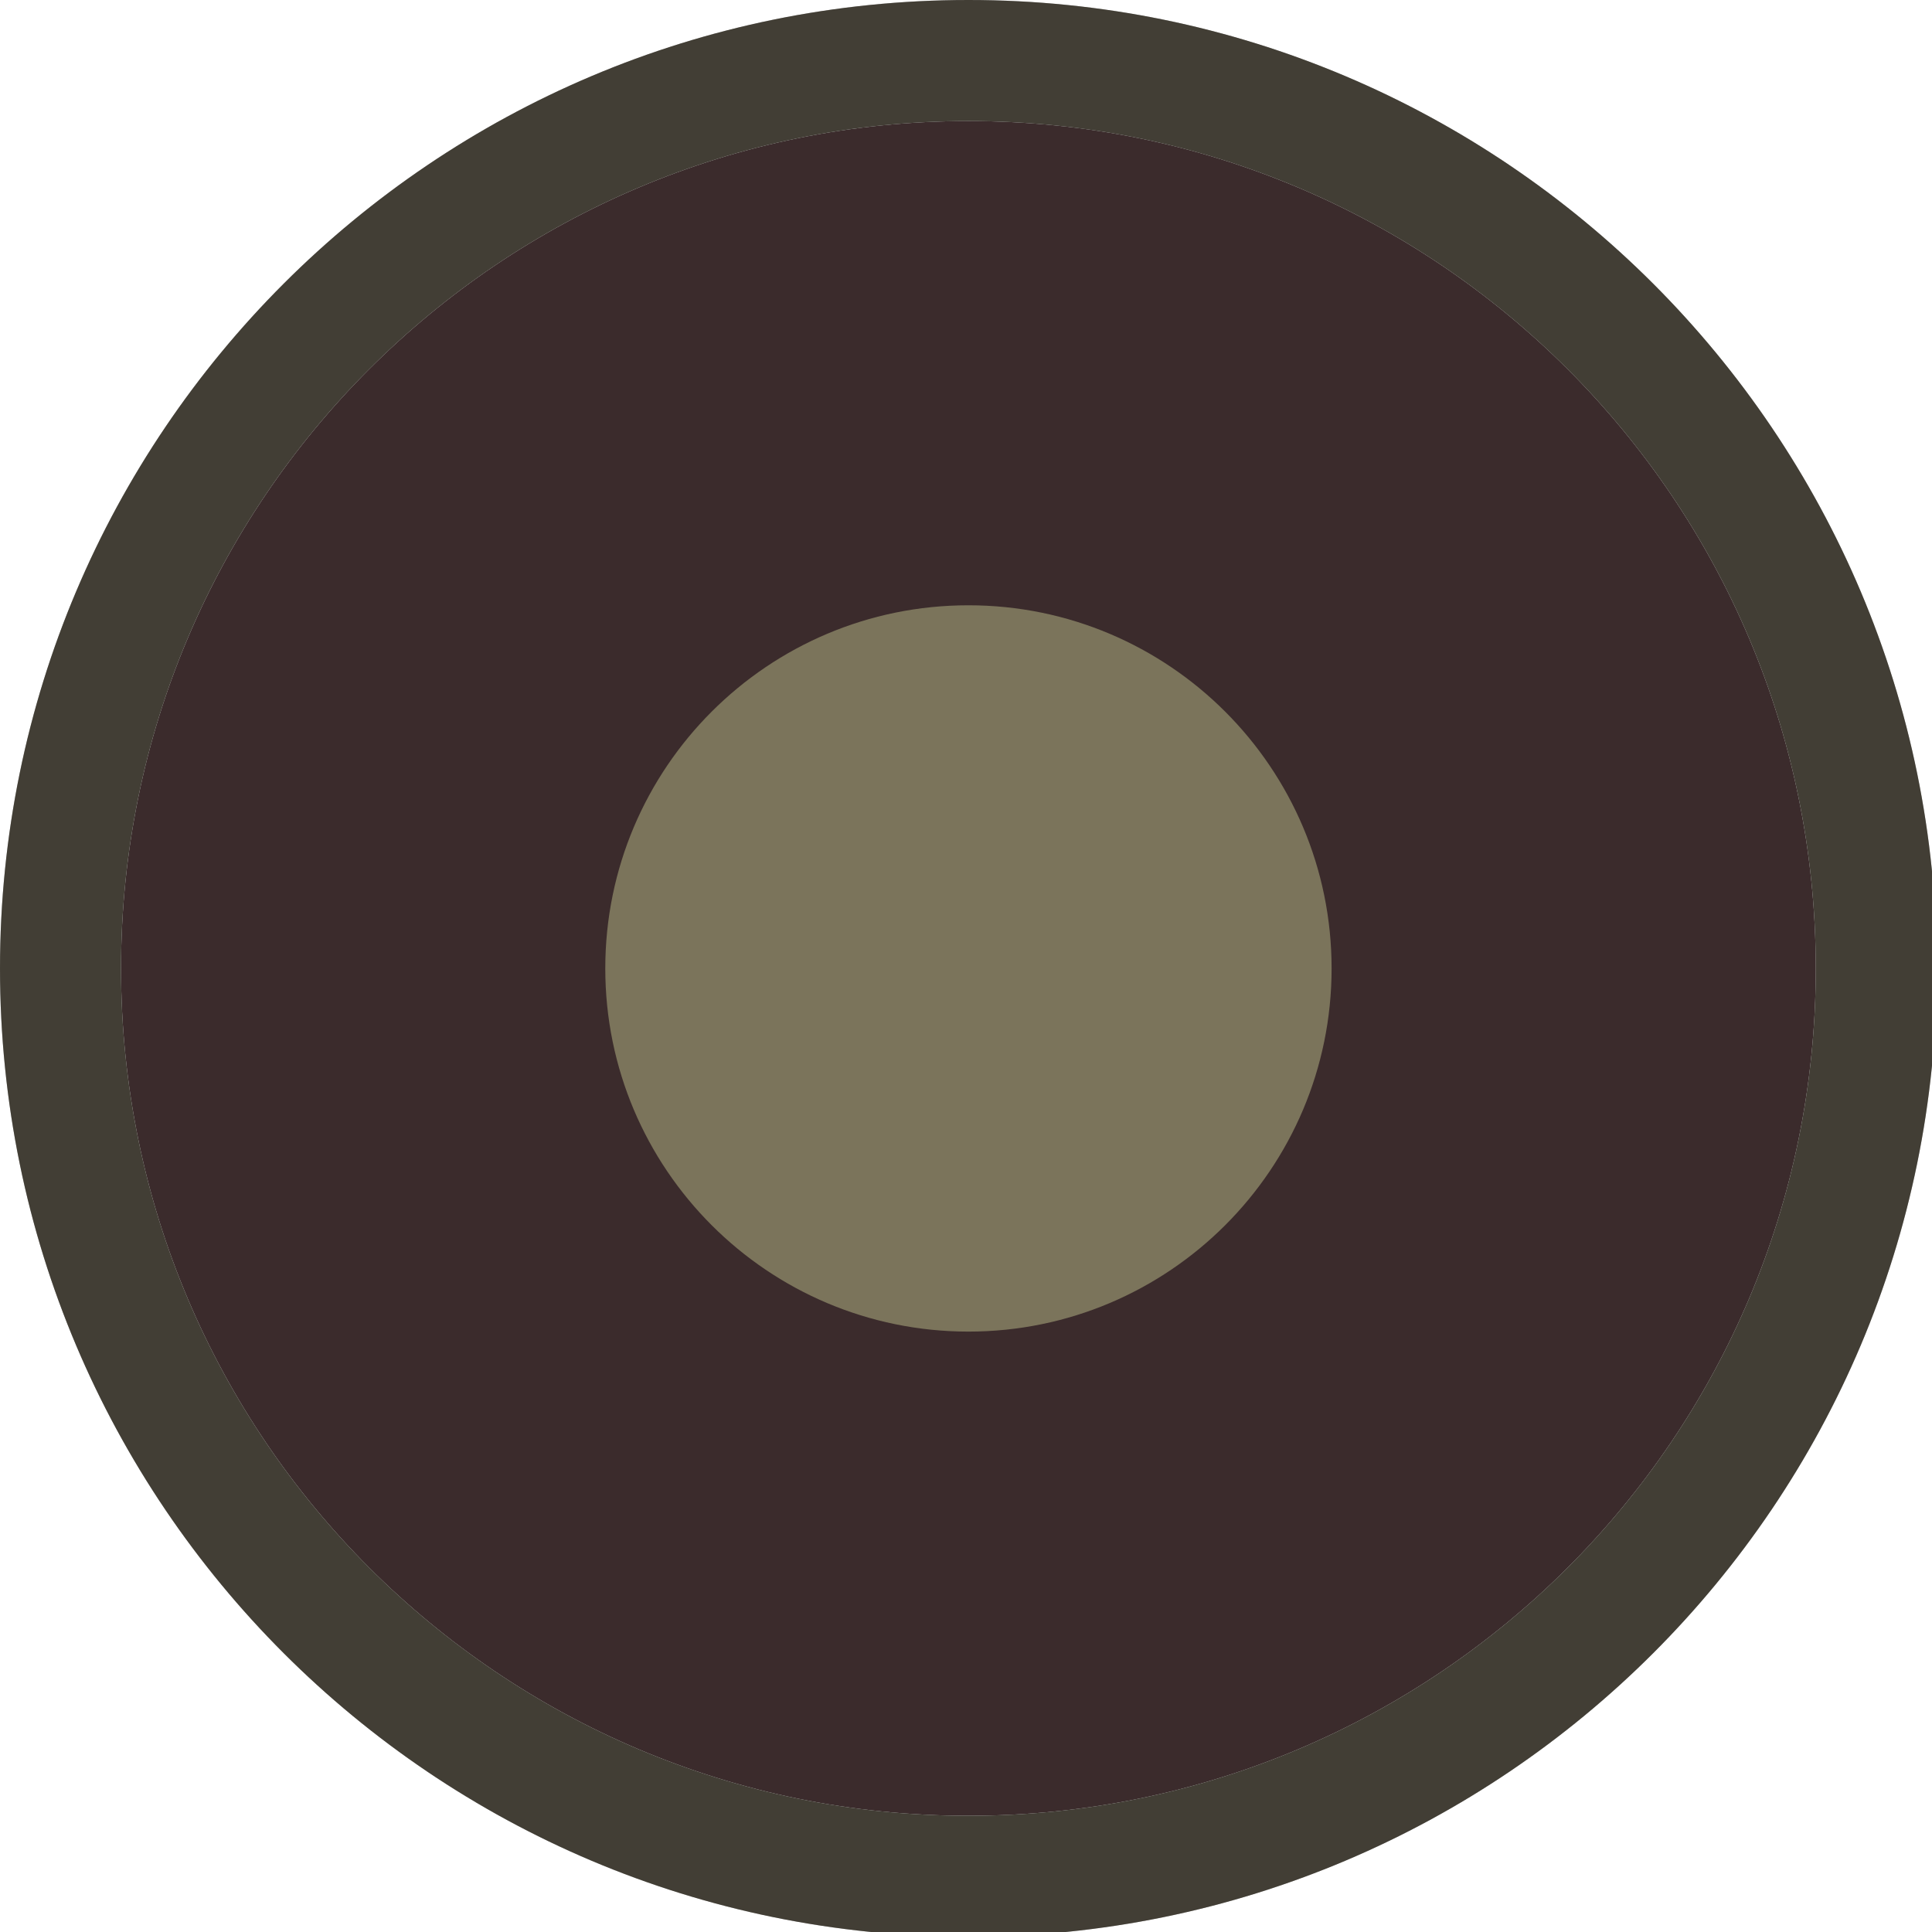
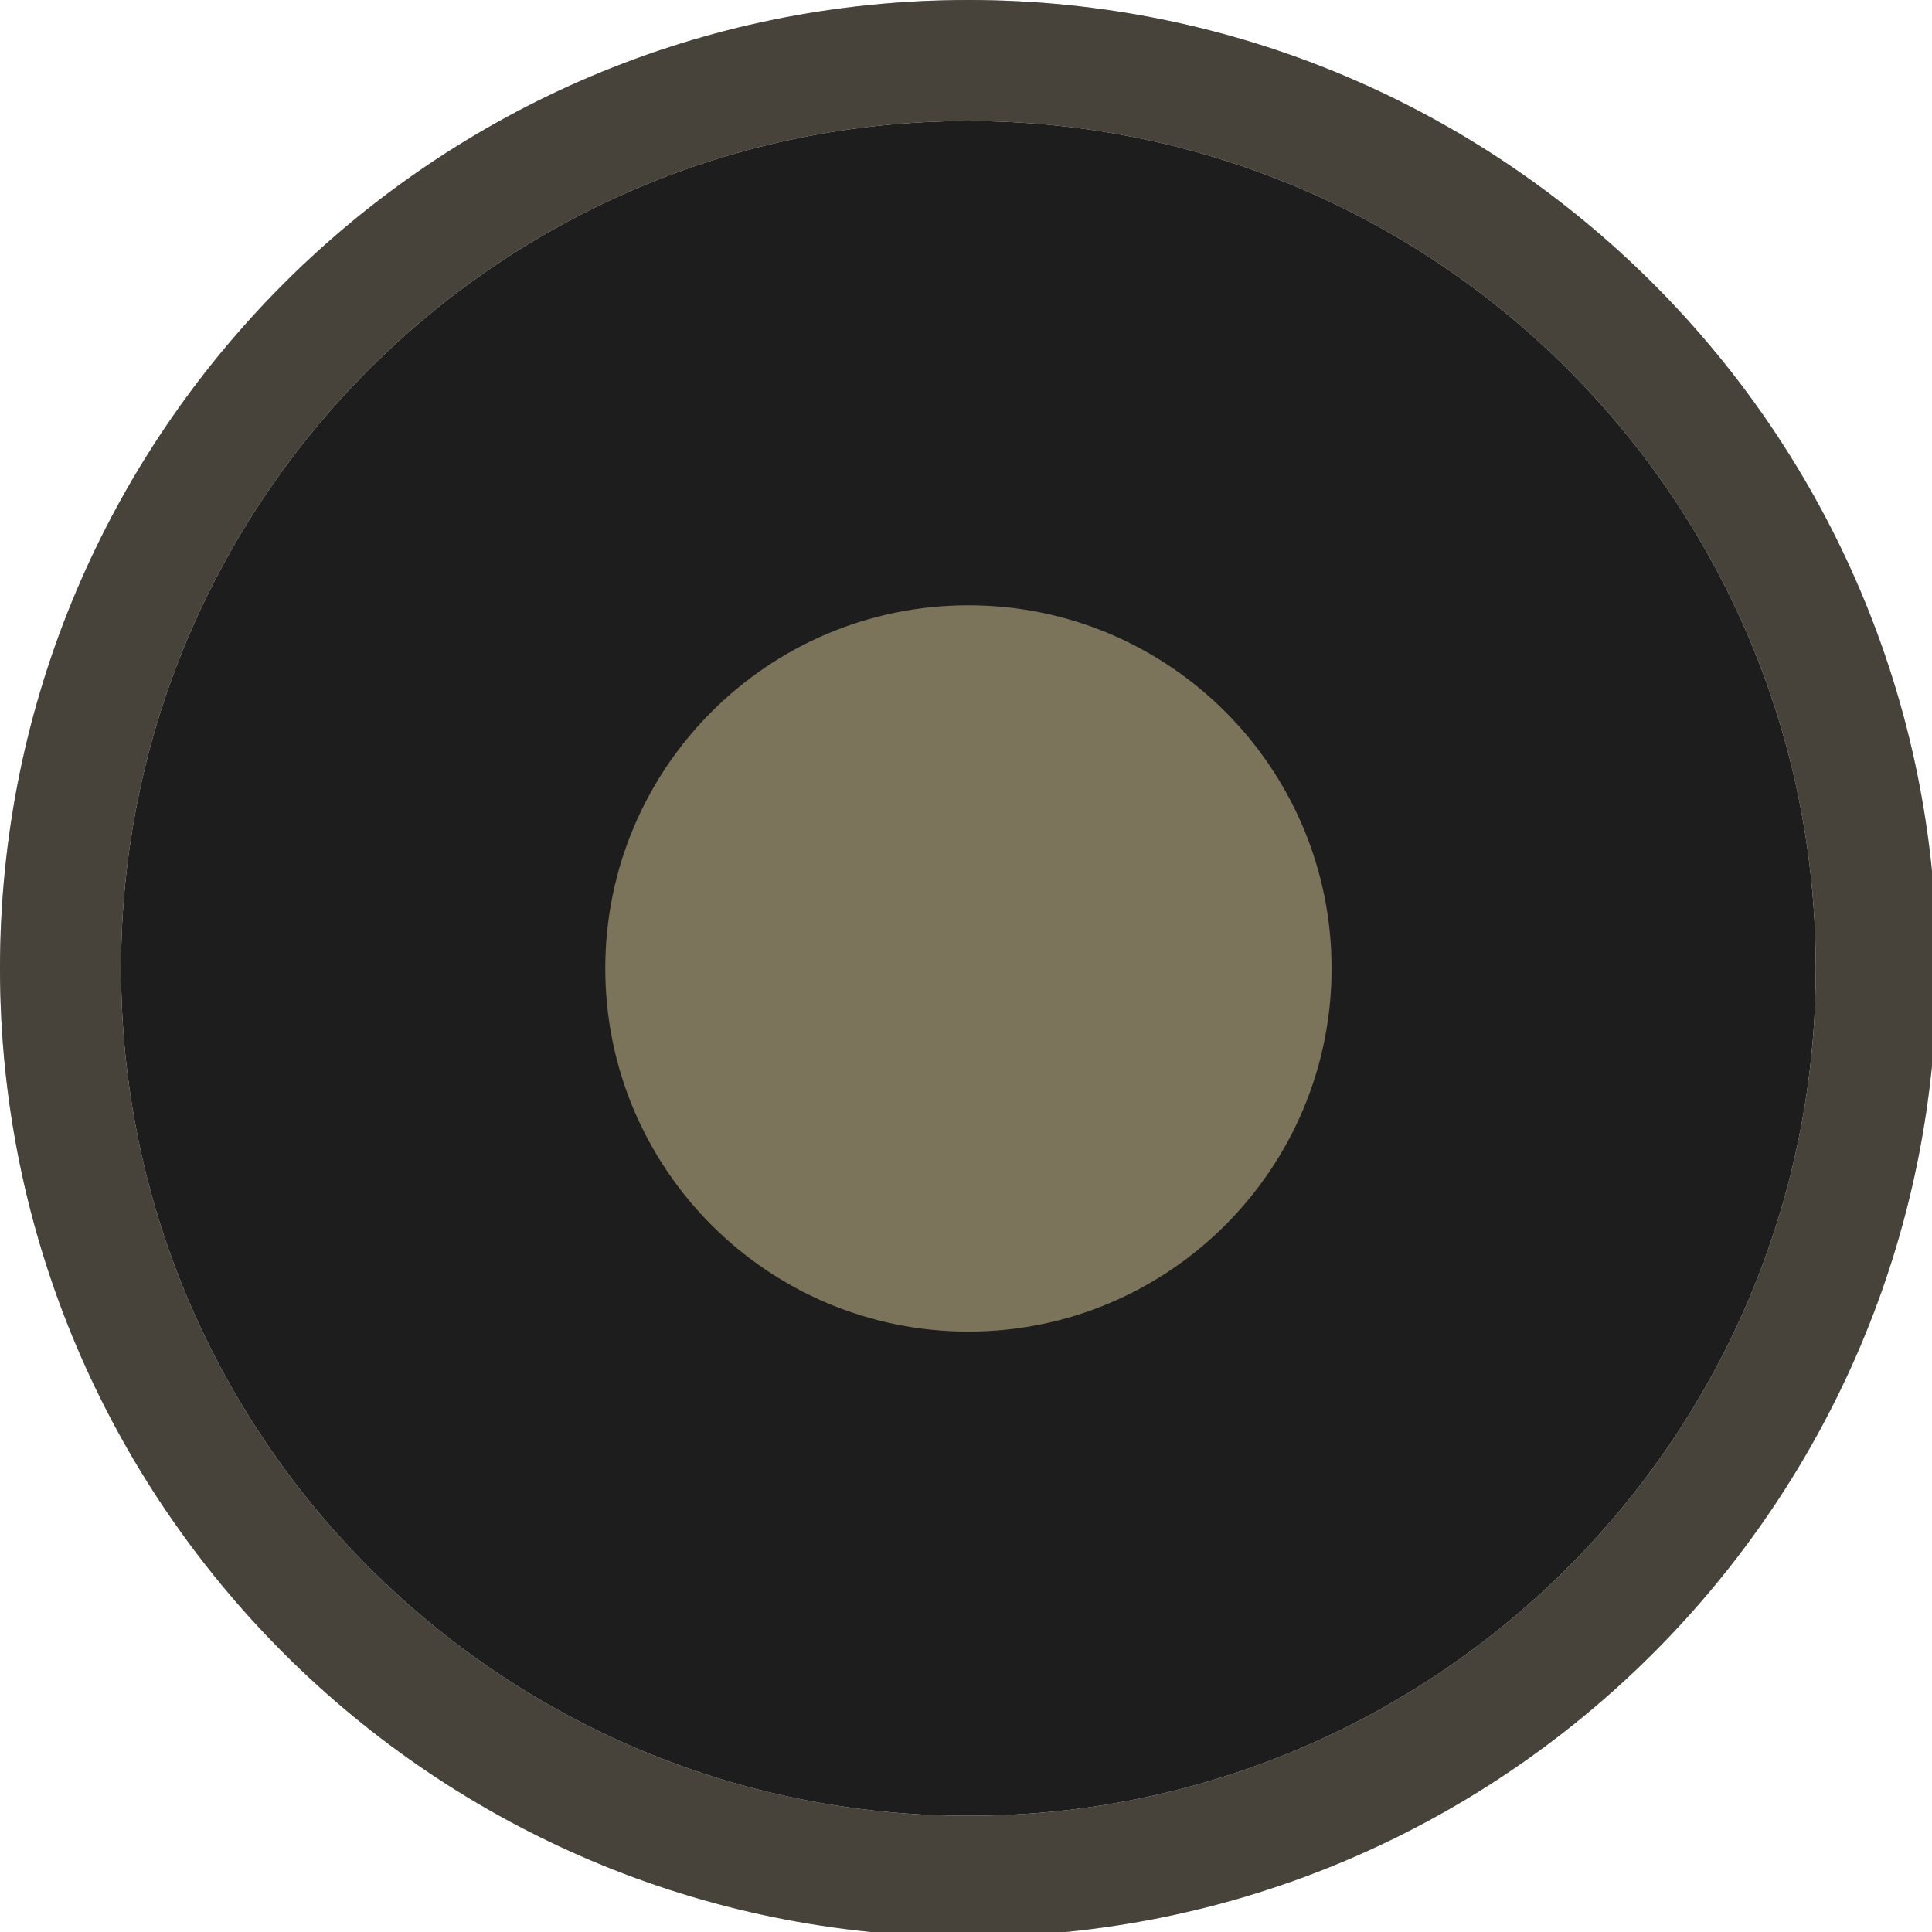
<svg xmlns="http://www.w3.org/2000/svg" width="133pt" height="133pt" viewBox="0 0 133 133" version="1.1">
  <g id="surface1">
-     <path style=" stroke:none;fill-rule:nonzero;fill:#3b2b2c;fill-opacity:1;" d="M 125 66.668 C 125 98.895 98.895 125 66.668 125 C 34.441 125 8.332 98.895 8.332 66.668 C 8.332 34.441 34.441 8.332 66.668 8.332 C 98.895 8.332 125 34.441 125 66.668 Z M 125 66.668 " />
-     <path style=" stroke:none;fill-rule:nonzero;fill:#1d1d1d;fill-opacity:1;" d="M 66.668 0 C 29.852 0 0 29.852 0 66.668 C 0 103.484 29.852 133.332 66.668 133.332 C 103.484 133.332 133.332 103.484 133.332 66.668 C 133.332 29.852 103.484 0 66.668 0 Z M 66.668 8.332 C 98.895 8.332 125 34.441 125 66.668 C 125 98.895 98.895 125 66.668 125 C 34.441 125 8.332 98.895 8.332 66.668 C 8.332 34.441 34.441 8.332 66.668 8.332 Z M 66.668 8.332 " />
+     <path style=" stroke:none;fill-rule:nonzero;fill:#1d1d1d;fill-opacity:1;" d="M 125 66.668 C 125 98.895 98.895 125 66.668 125 C 34.441 125 8.332 98.895 8.332 66.668 C 8.332 34.441 34.441 8.332 66.668 8.332 C 98.895 8.332 125 34.441 125 66.668 Z M 125 66.668 " />
+     <path style=" stroke:none;fill-rule:nonzero;fill:#232323;fill-opacity:1;" d="M 66.668 0 C 29.852 0 0 29.852 0 66.668 C 0 103.484 29.852 133.332 66.668 133.332 C 103.484 133.332 133.332 103.484 133.332 66.668 C 133.332 29.852 103.484 0 66.668 0 Z M 66.668 8.332 C 98.895 8.332 125 34.441 125 66.668 C 125 98.895 98.895 125 66.668 125 C 34.441 125 8.332 98.895 8.332 66.668 C 8.332 34.441 34.441 8.332 66.668 8.332 Z M 66.668 8.332 " />
    <path style=" stroke:none;fill-rule:nonzero;fill:#9a8e6f;fill-opacity:0.30;" d="M 66.668 0 C 29.852 0 0 29.852 0 66.668 C 0 103.484 29.852 133.332 66.668 133.332 C 103.484 133.332 133.332 103.484 133.332 66.668 C 133.332 29.852 103.484 0 66.668 0 Z M 66.668 8.332 C 98.895 8.332 125 34.441 125 66.668 C 125 98.895 98.895 125 66.668 125 C 34.441 125 8.332 98.895 8.332 66.668 C 8.332 34.441 34.441 8.332 66.668 8.332 Z M 66.668 8.332 " />
    <path style=" stroke:none;fill-rule:nonzero;fill:#7b745b;fill-opacity:1;" d="M 91.668 66.668 C 91.668 80.469 80.469 91.668 66.668 91.668 C 52.863 91.668 41.668 80.469 41.668 66.668 C 41.668 52.863 52.863 41.668 66.668 41.668 C 80.469 41.668 91.668 52.863 91.668 66.668 Z M 91.668 66.668 " />
  </g>
</svg>
